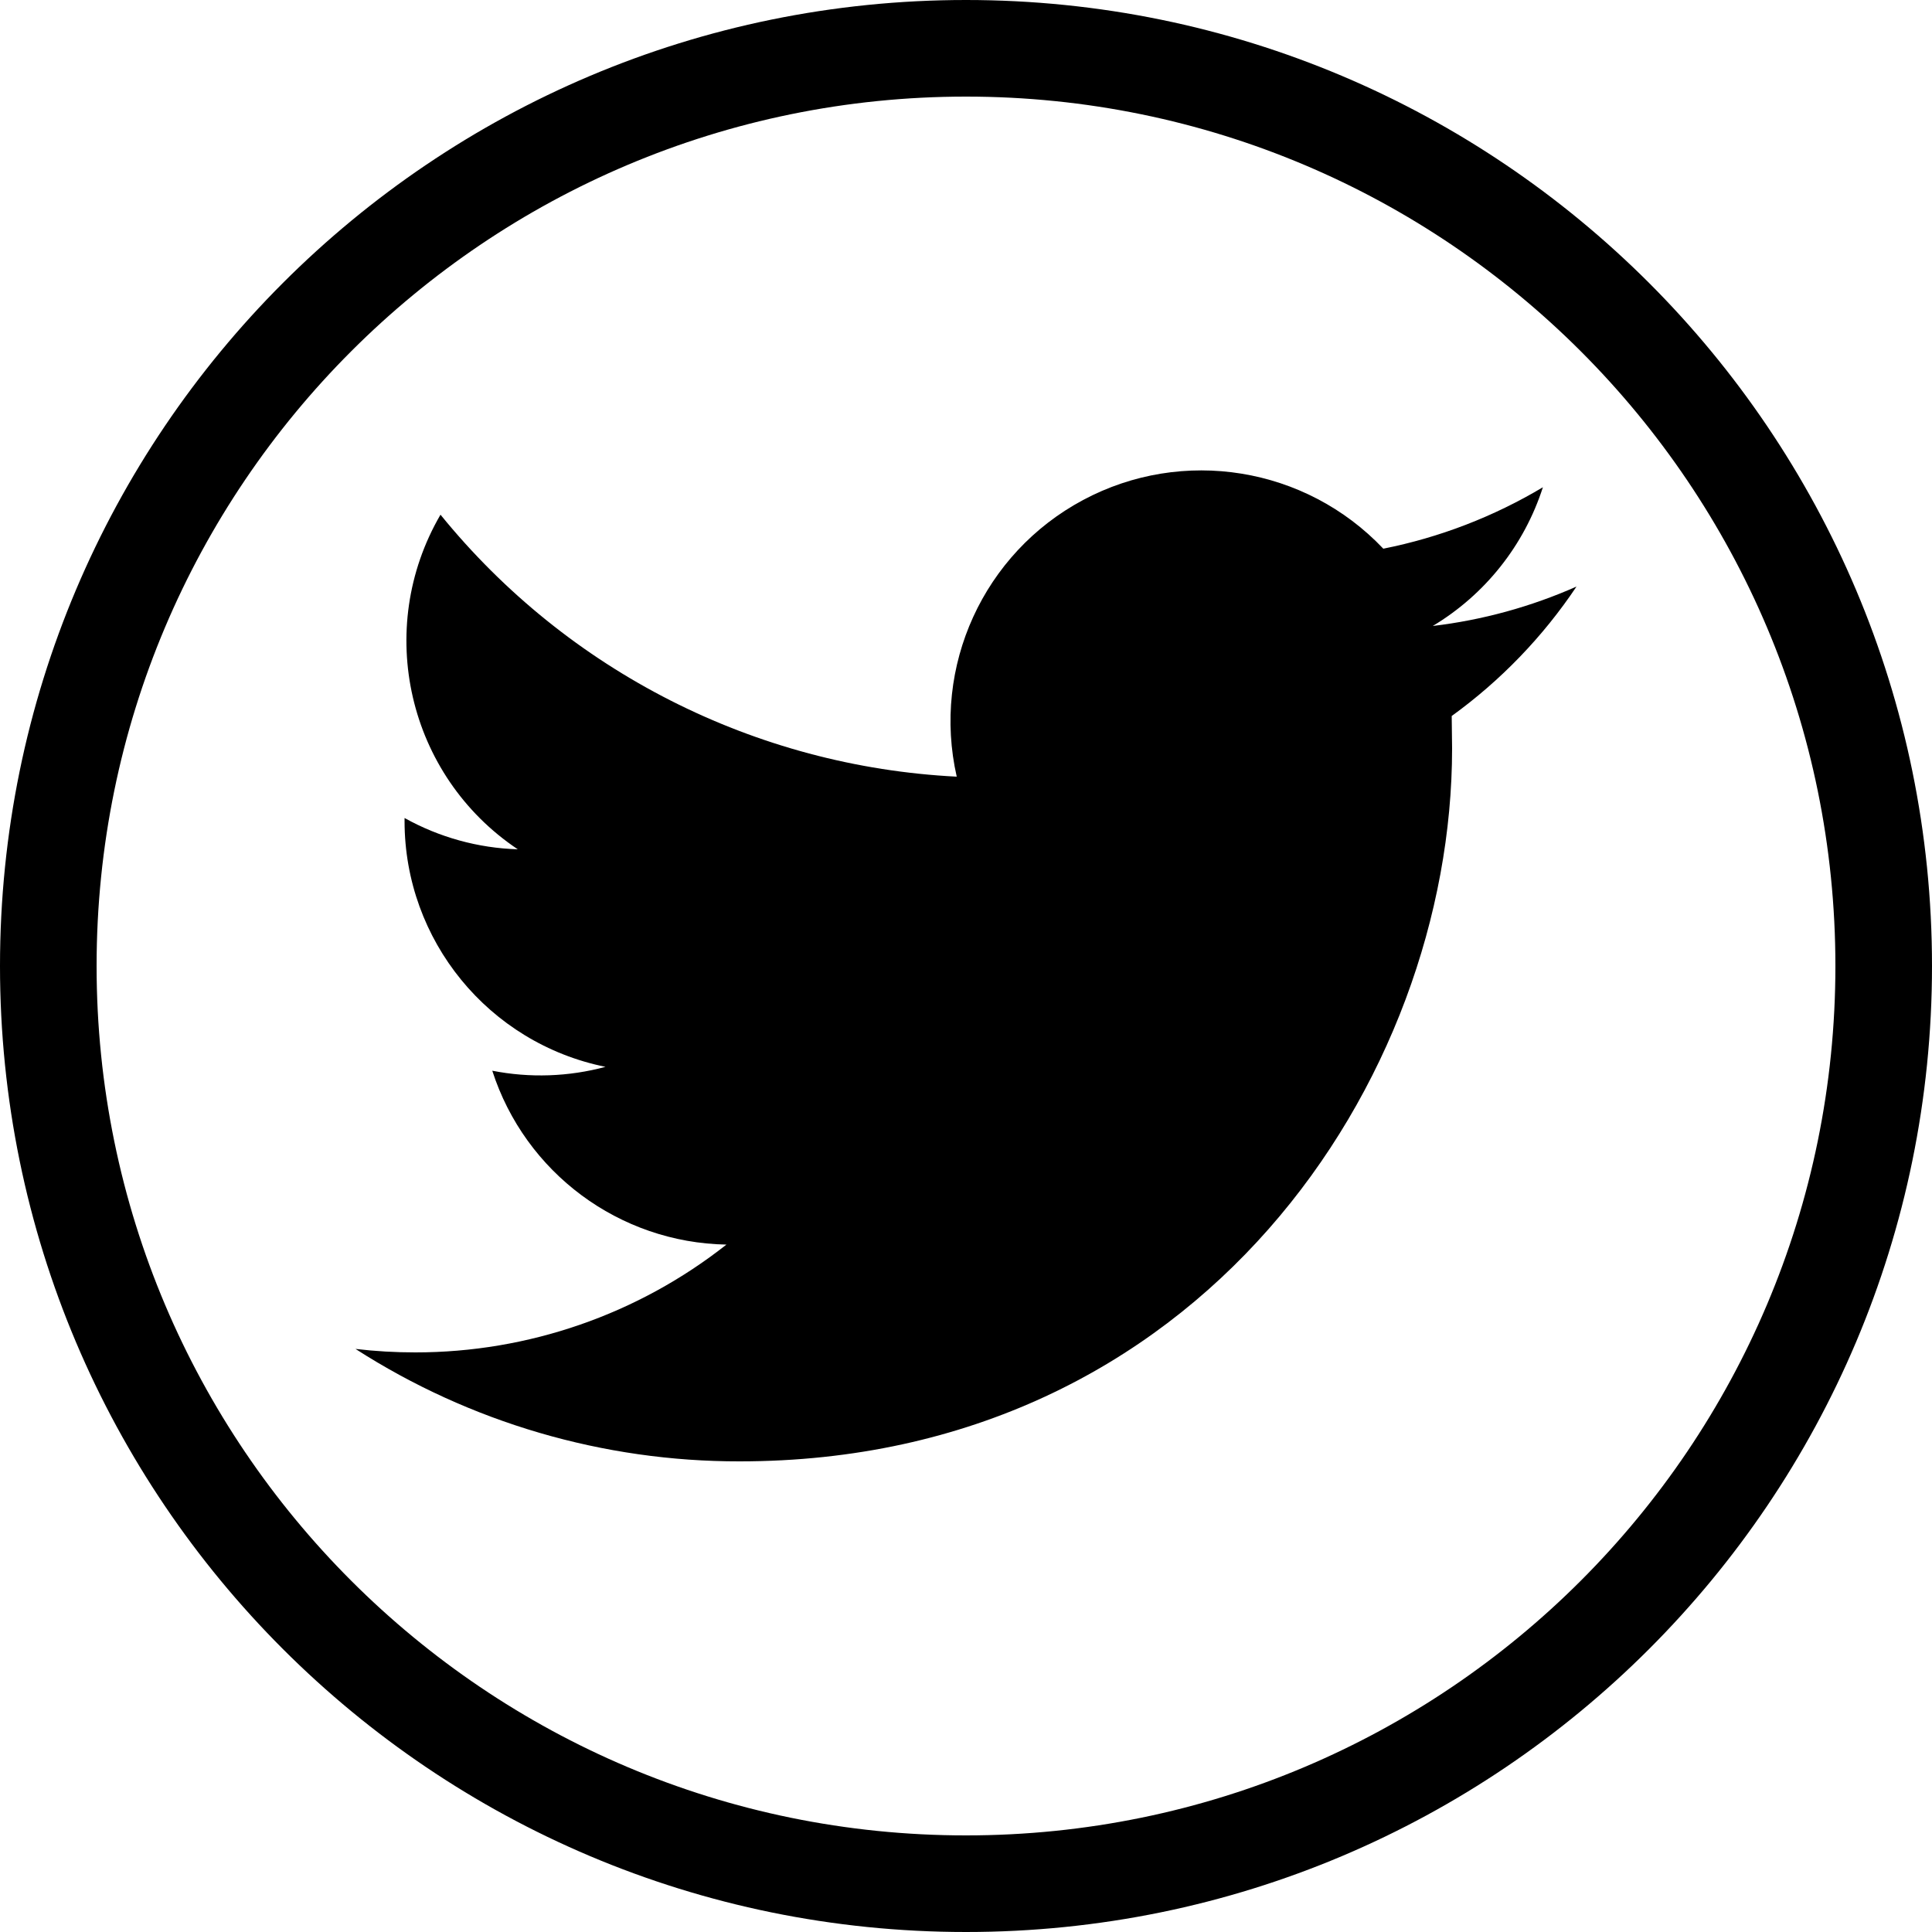
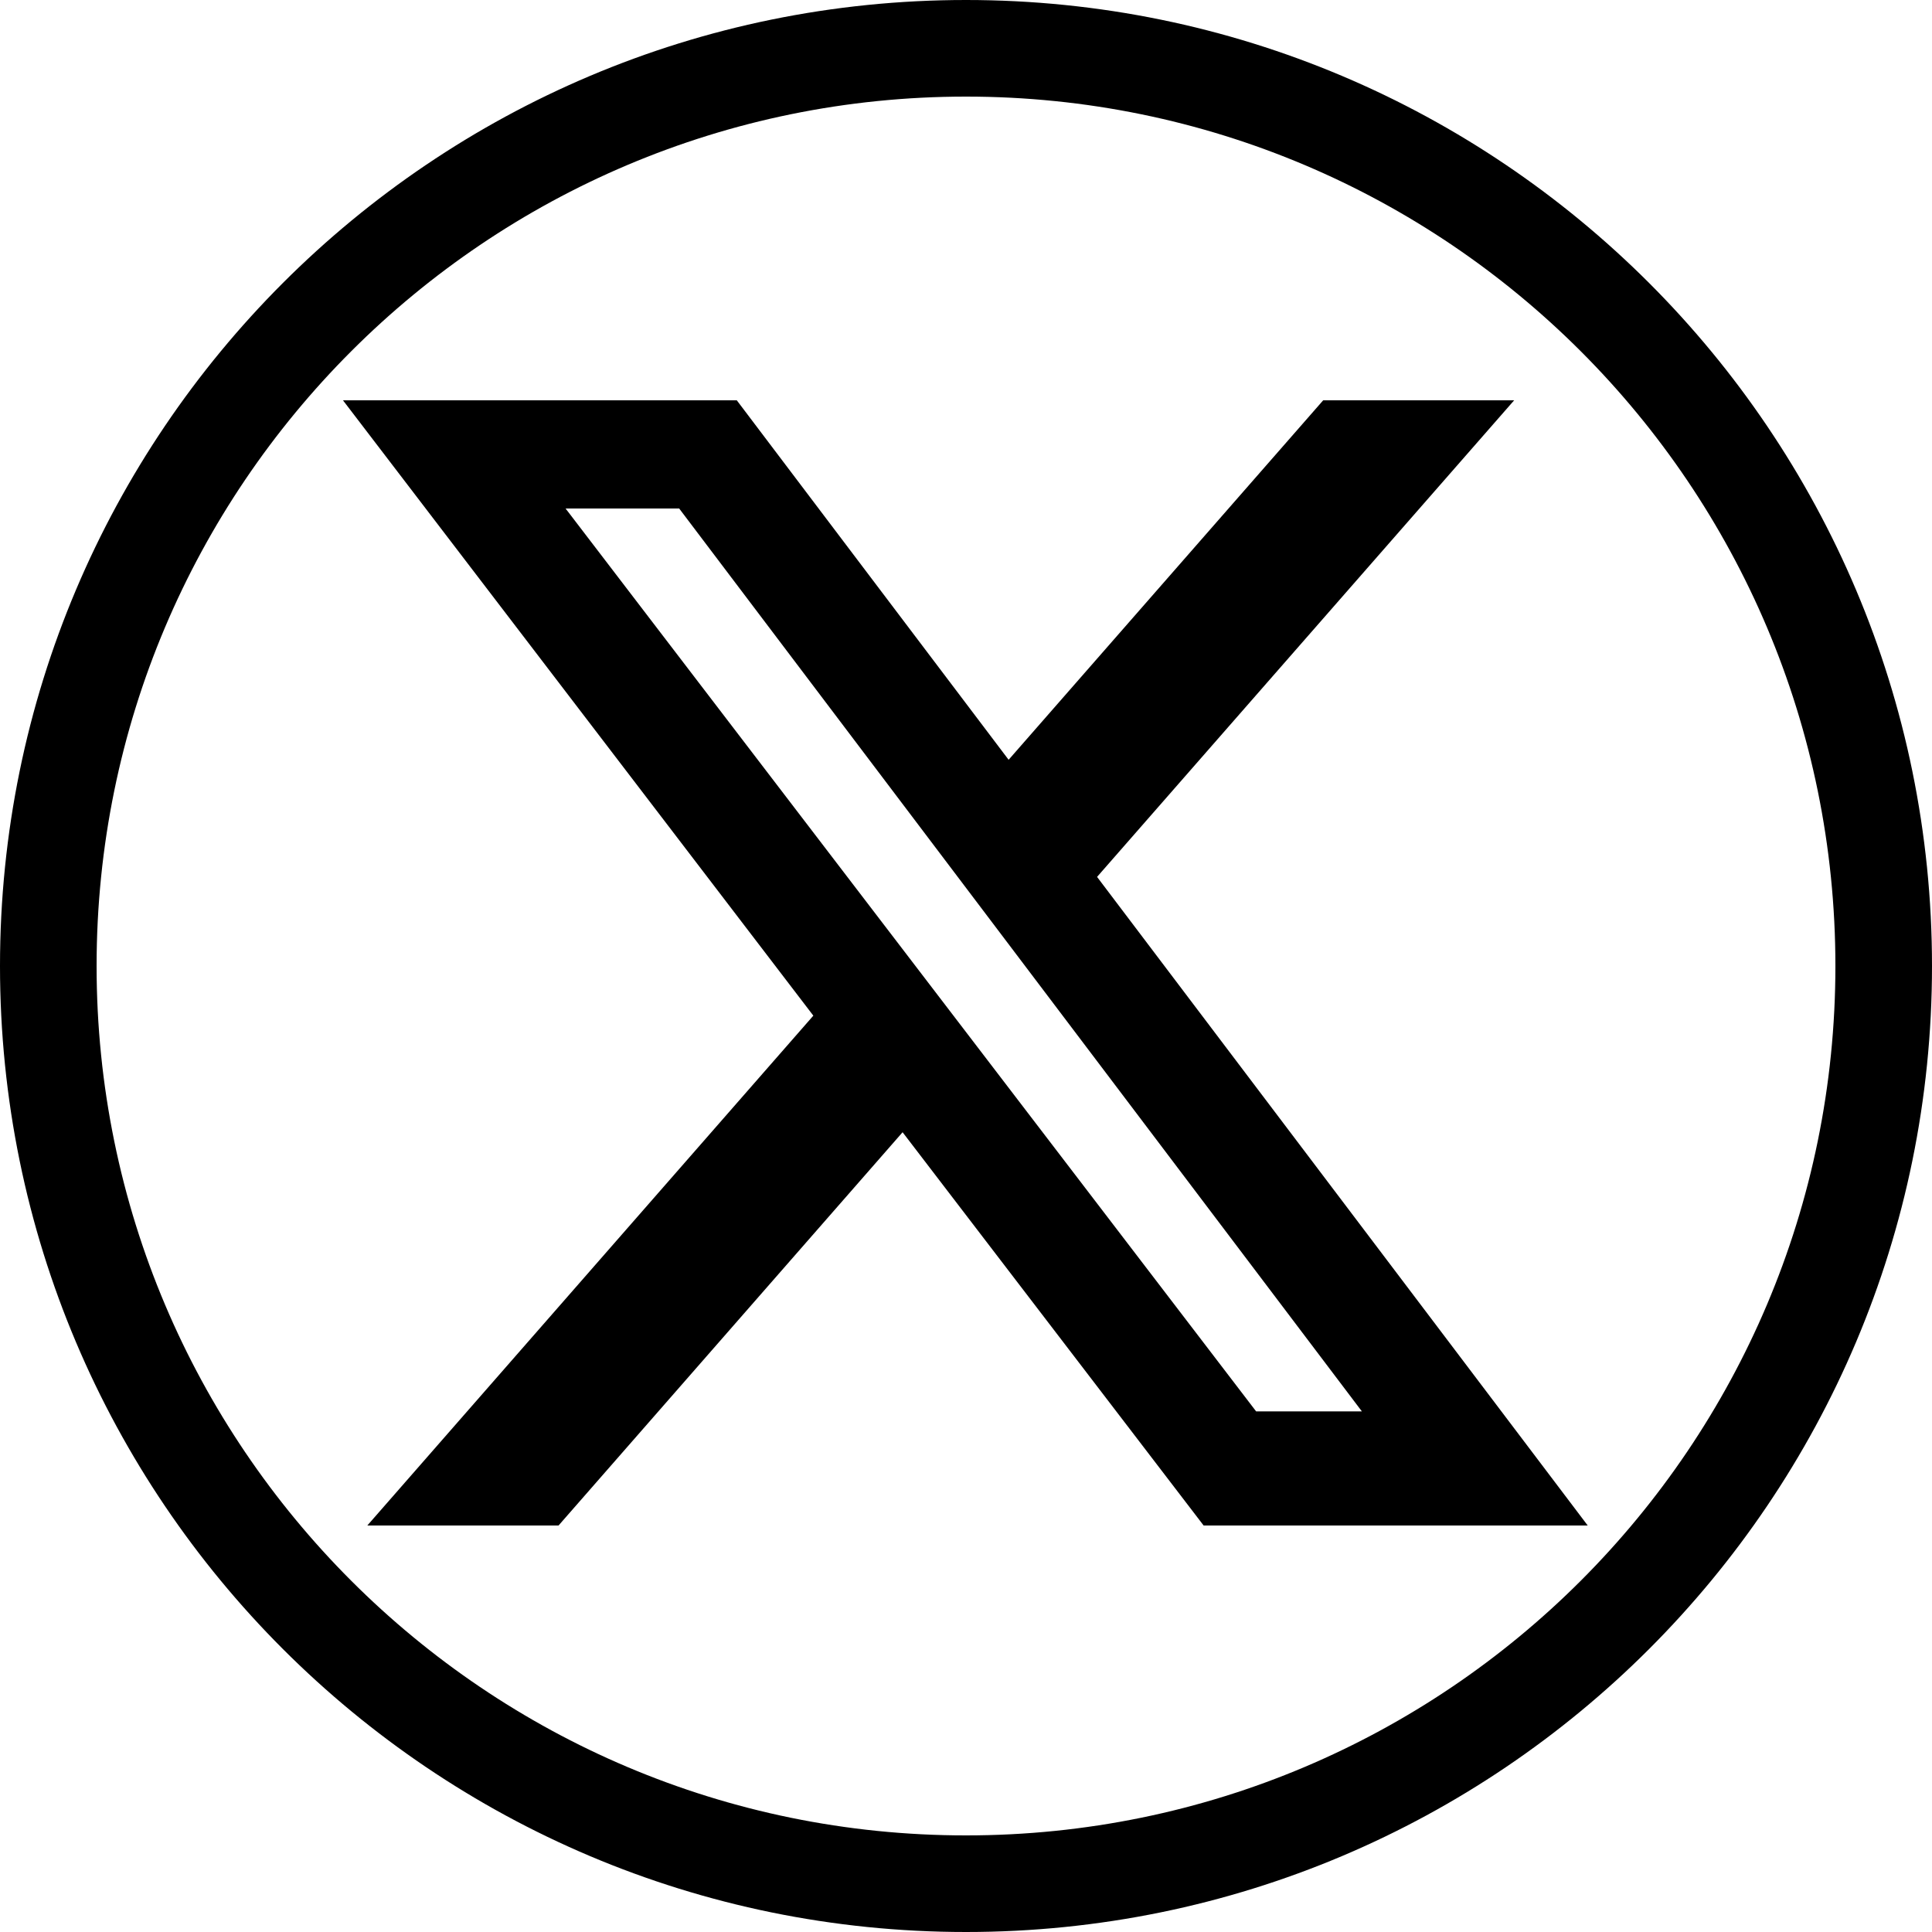
<svg xmlns="http://www.w3.org/2000/svg" viewBox="0 0 500 500">
  <path d="M250 0a250 250 0 1 0 0 500 250 250 0 0 0 0-500zm0 475a225 225 0 1 1 0-450 225 225 0 0 1 0 450z" />
-   <path d="M191.4 378.2c119.2 0 184.4-98.8 184.4-184.5l-.1-8.4a131.8 131.8 0 0 0 32.3-33.5 129.5 129.5 0 0 1-37.2 10.2 65.1 65.1 0 0 0 28.5-35.9A130.1 130.1 0 0 1 358 142 64.9 64.9 0 0 0 247.6 201 184 184 0 0 1 114 133.2a64.9 64.9 0 0 0 20 86.6 64.3 64.3 0 0 1-29.3-8.1v.8a64.9 64.9 0 0 0 52 63.6 64.7 64.7 0 0 1-29.3 1 64.9 64.9 0 0 0 60.6 45 130 130 0 0 1-80.5 27.9 131.7 131.7 0 0 1-15.5-.9 183.4 183.4 0 0 0 99.4 29.1" />
+   <path d="M389.2 48h70.6L305.6 224.2 487 464H345L233.7 318.6 106.5 464H35.8L200.7 275.5 26.8 48H172.4L272.9 180.9 389.2 48zM364.4 421.8h39.1L151.1 88h-42L364.4 421.8z" transform="scale(0.7) translate(100, 100)" />
</svg>
